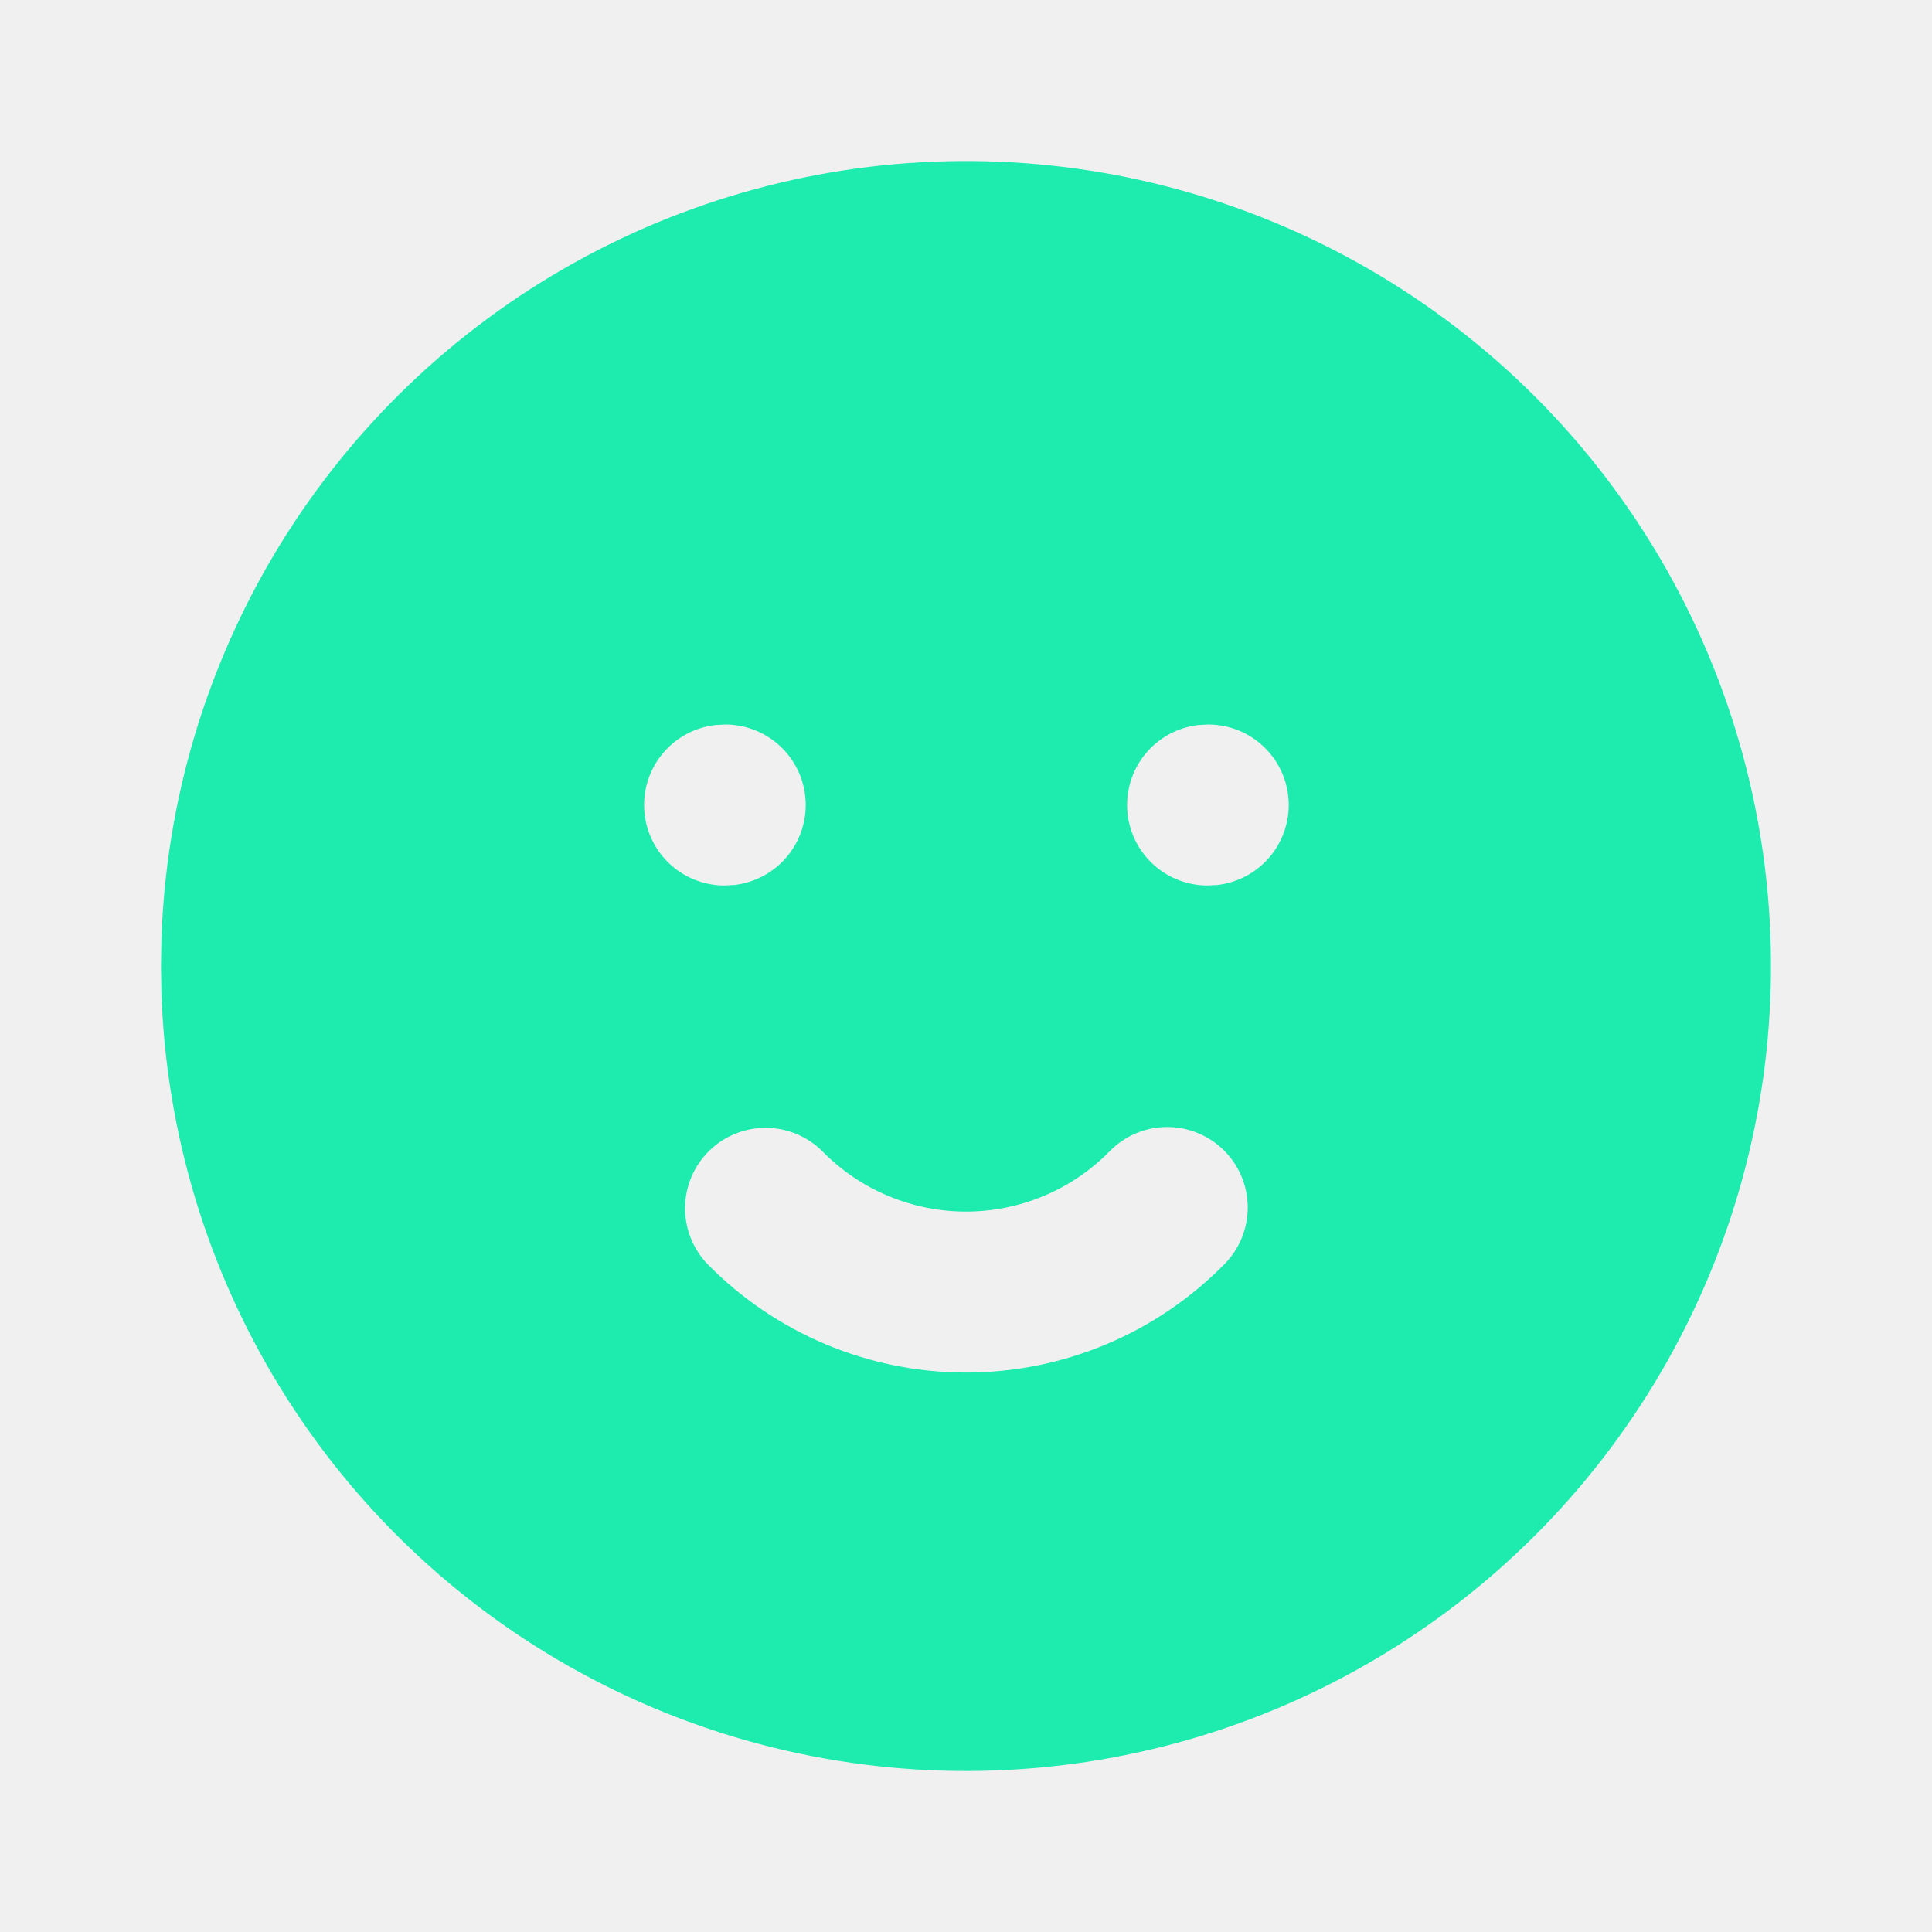
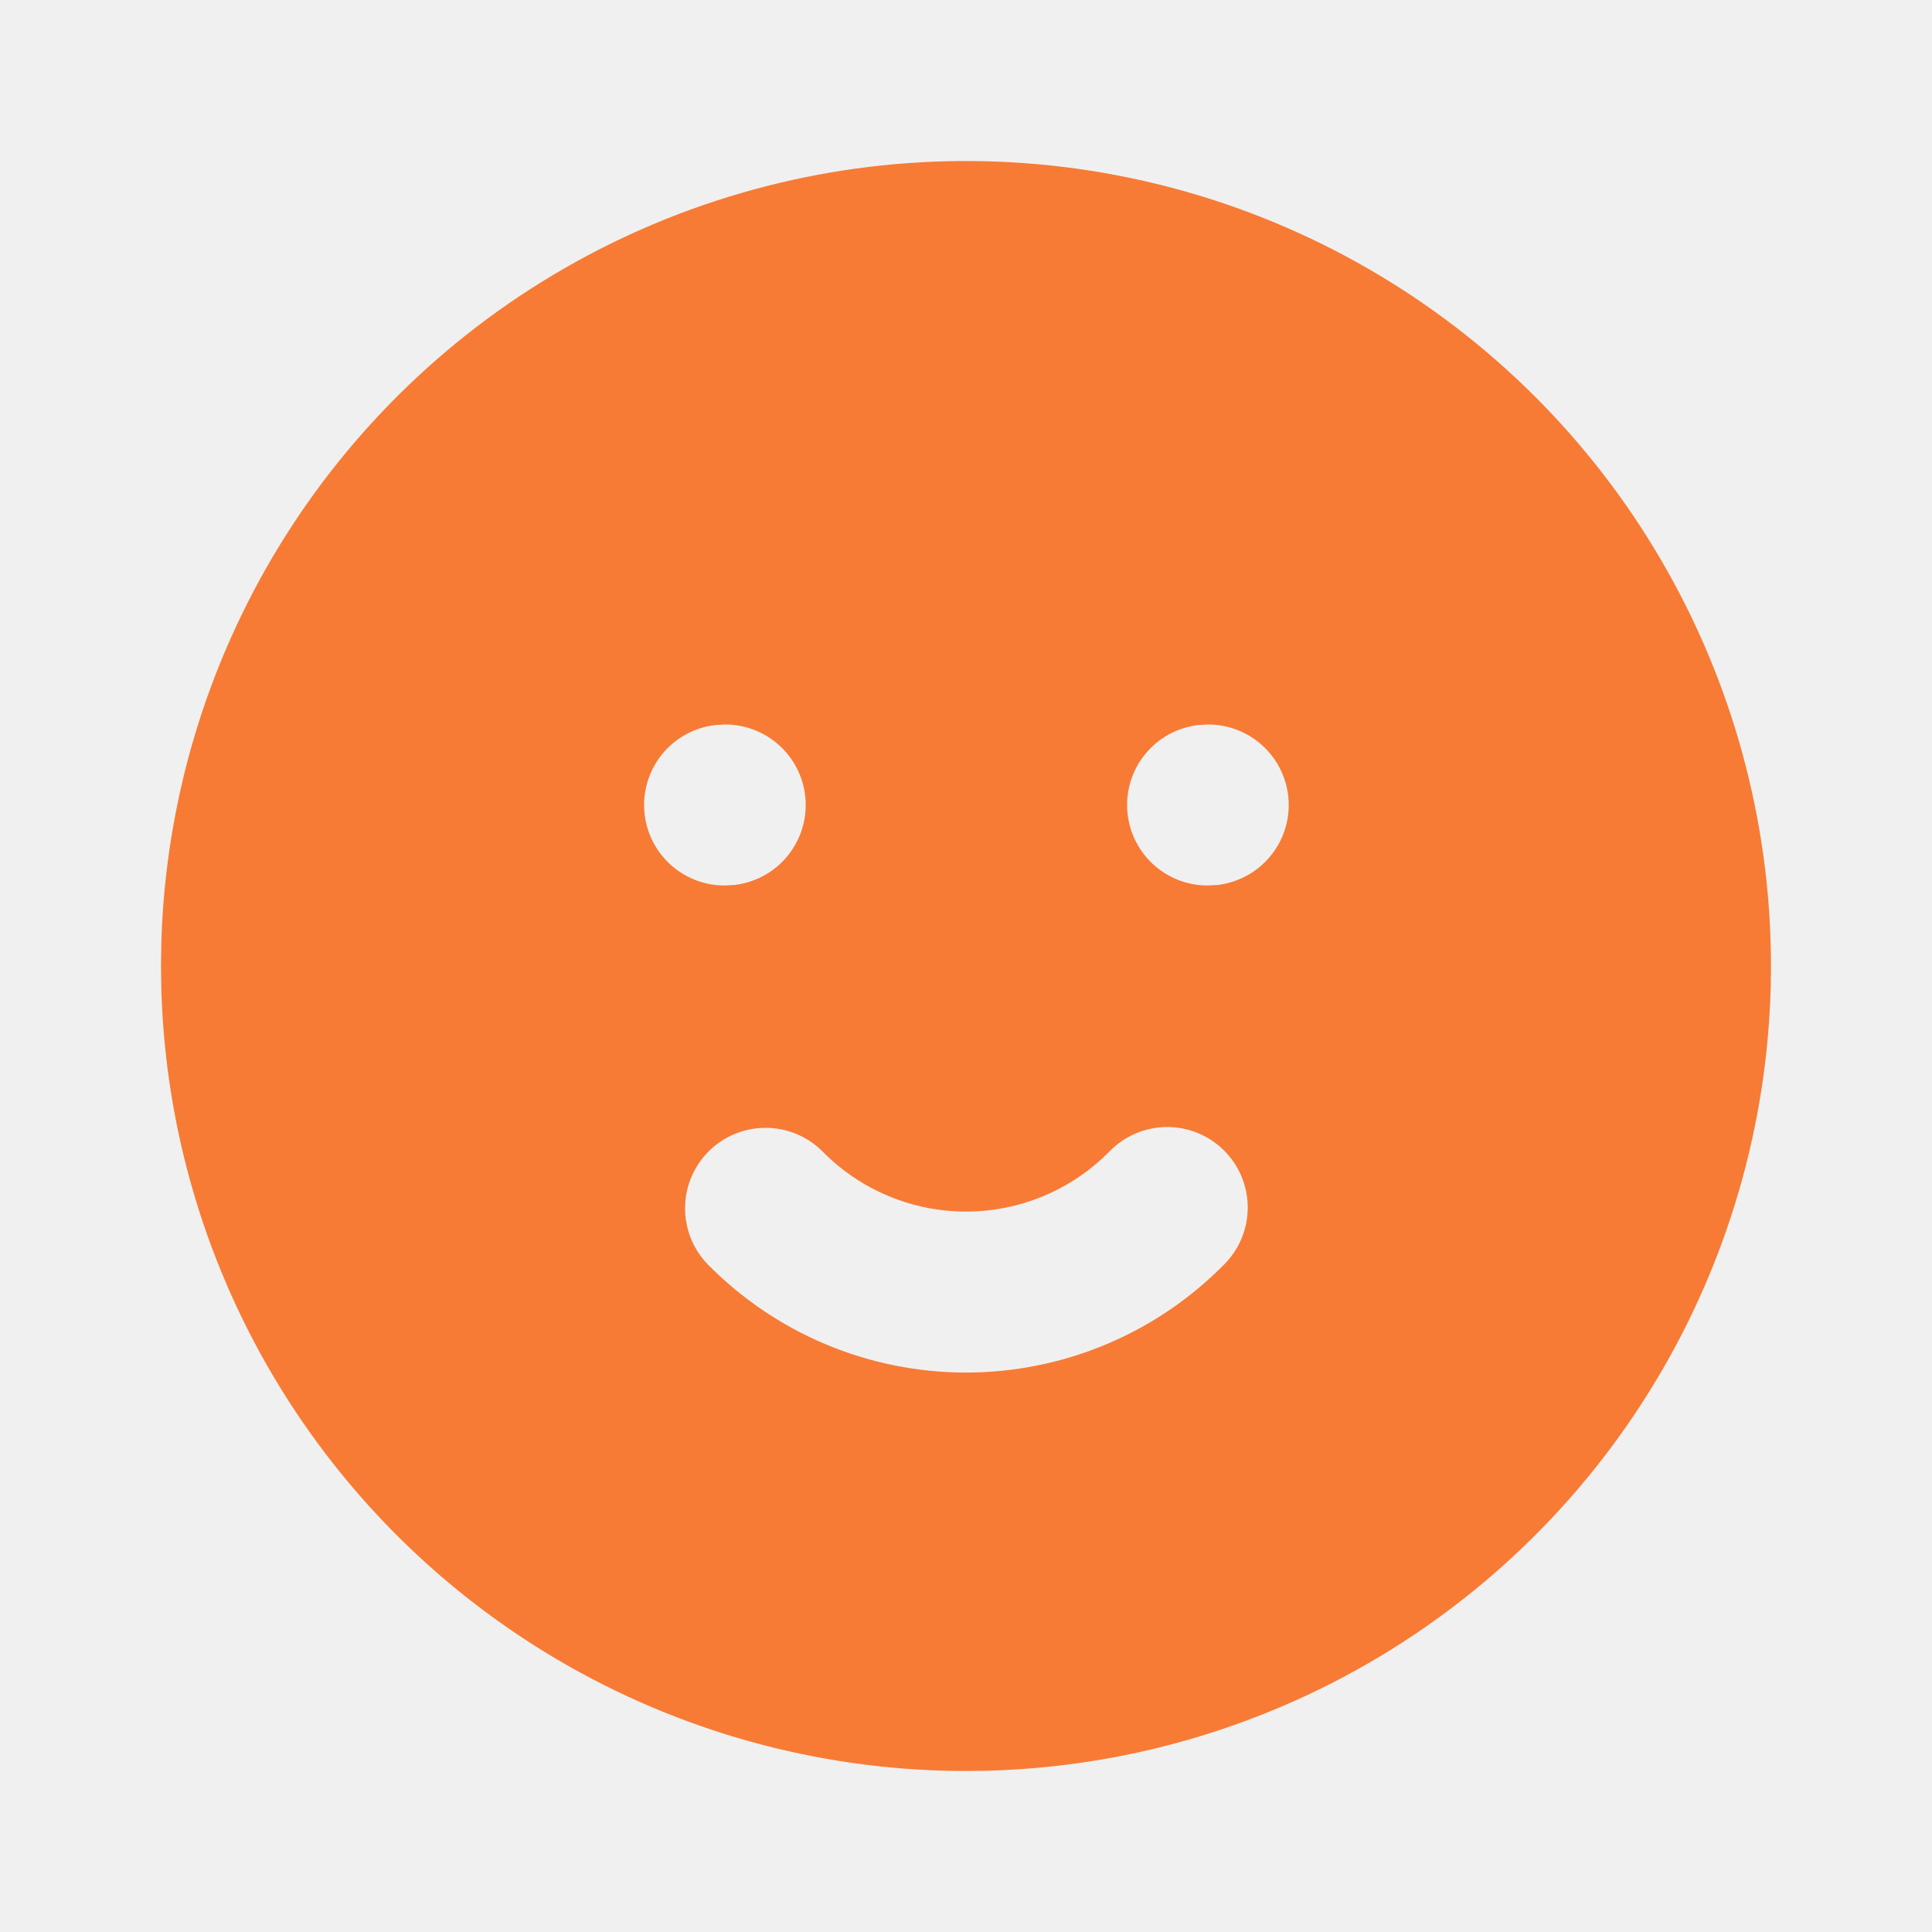
<svg xmlns="http://www.w3.org/2000/svg" width="64" height="64" viewBox="0 0 64 64" fill="none">
-   <g clip-path="url(#clip0_1_159)">
-     <path d="M45.333 8.907C49.355 11.229 52.701 14.561 55.039 18.574C57.378 22.587 58.628 27.141 58.665 31.785C58.703 36.429 57.527 41.002 55.253 45.053C52.98 49.102 49.689 52.489 45.705 54.876C41.721 57.263 37.182 58.568 32.539 58.661C27.895 58.755 23.308 57.635 19.231 55.411C15.153 53.188 11.728 49.937 9.292 45.983C6.857 42.028 5.497 37.506 5.347 32.864L5.333 32L5.347 31.136C5.496 26.531 6.836 22.043 9.236 18.109C11.637 14.176 15.015 10.932 19.042 8.693C23.07 6.454 27.608 5.297 32.216 5.335C36.824 5.372 41.343 6.603 45.333 8.907ZM40.533 38.096C40.028 37.601 39.347 37.327 38.64 37.334C37.933 37.341 37.258 37.628 36.763 38.133C36.142 38.767 35.401 39.271 34.583 39.614C33.765 39.958 32.887 40.135 32 40.135C31.113 40.135 30.235 39.958 29.417 39.614C28.599 39.271 27.858 38.767 27.237 38.133C26.74 37.64 26.068 37.362 25.367 37.361C24.667 37.359 23.993 37.633 23.493 38.123C22.993 38.614 22.706 39.281 22.694 39.982C22.682 40.682 22.946 41.359 23.429 41.867C24.547 43.007 25.88 43.913 27.352 44.531C28.823 45.149 30.404 45.468 32 45.468C33.596 45.468 35.176 45.149 36.648 44.531C38.12 43.913 39.453 43.007 40.571 41.867C41.066 41.362 41.34 40.681 41.333 39.974C41.326 39.267 41.038 38.591 40.533 38.096ZM24.027 24L23.688 24.019C23.013 24.099 22.394 24.434 21.958 24.955C21.522 25.476 21.301 26.144 21.341 26.823C21.381 27.502 21.678 28.139 22.172 28.606C22.667 29.072 23.32 29.333 24 29.333L24.339 29.315C25.014 29.234 25.632 28.899 26.069 28.378C26.505 27.857 26.726 27.189 26.686 26.51C26.646 25.832 26.349 25.194 25.854 24.728C25.36 24.261 24.706 24.001 24.027 24ZM40.027 24L39.688 24.019C39.013 24.099 38.394 24.434 37.958 24.955C37.522 25.476 37.301 26.144 37.341 26.823C37.381 27.502 37.678 28.139 38.172 28.606C38.667 29.072 39.32 29.333 40 29.333L40.339 29.315C41.014 29.234 41.632 28.899 42.069 28.378C42.505 27.857 42.726 27.189 42.686 26.51C42.646 25.832 42.349 25.194 41.854 24.728C41.36 24.261 40.706 24.001 40.027 24Z" fill="#1DECAE" />
+   <g clip-path="url(#clip0_1_55)">
+     <path d="M45.333 8.907C49.355 11.229 52.701 14.561 55.039 18.574C57.378 22.587 58.628 27.141 58.665 31.785C58.703 36.429 57.527 41.002 55.253 45.053C52.98 49.102 49.689 52.489 45.705 54.876C41.721 57.263 37.182 58.568 32.539 58.661C27.895 58.755 23.308 57.635 19.231 55.411C15.153 53.188 11.728 49.937 9.292 45.983C6.857 42.028 5.497 37.506 5.347 32.864L5.333 32L5.347 31.136C5.496 26.531 6.836 22.043 9.236 18.109C11.637 14.176 15.015 10.932 19.042 8.693C23.07 6.454 27.608 5.297 32.216 5.335C36.824 5.372 41.343 6.603 45.333 8.907ZM40.533 38.096C40.028 37.601 39.347 37.327 38.64 37.334C37.933 37.341 37.258 37.628 36.763 38.133C36.142 38.767 35.401 39.271 34.583 39.614C33.765 39.958 32.887 40.135 32 40.135C31.113 40.135 30.235 39.958 29.417 39.614C28.599 39.271 27.858 38.767 27.237 38.133C26.74 37.64 26.068 37.362 25.367 37.361C24.667 37.359 23.993 37.633 23.493 38.123C22.993 38.614 22.706 39.281 22.694 39.982C22.682 40.682 22.946 41.359 23.429 41.867C24.547 43.007 25.88 43.913 27.352 44.531C28.823 45.149 30.404 45.468 32 45.468C33.596 45.468 35.176 45.149 36.648 44.531C38.12 43.913 39.453 43.007 40.571 41.867C41.066 41.362 41.34 40.681 41.333 39.974C41.326 39.267 41.038 38.591 40.533 38.096ZM24.027 24L23.688 24.019C23.013 24.099 22.394 24.434 21.958 24.955C21.522 25.476 21.301 26.144 21.341 26.823C21.381 27.502 21.678 28.139 22.172 28.606C22.667 29.072 23.32 29.333 24 29.333L24.339 29.315C25.014 29.234 25.632 28.899 26.069 28.378C26.505 27.857 26.726 27.189 26.686 26.51C26.646 25.832 26.349 25.194 25.854 24.728C25.36 24.261 24.706 24.001 24.027 24ZM40.027 24L39.688 24.019C39.013 24.099 38.394 24.434 37.958 24.955C37.522 25.476 37.301 26.144 37.341 26.823C37.381 27.502 37.678 28.139 38.172 28.606C38.667 29.072 39.32 29.333 40 29.333L40.339 29.315C41.014 29.234 41.632 28.899 42.069 28.378C42.505 27.857 42.726 27.189 42.686 26.51C42.646 25.832 42.349 25.194 41.854 24.728C41.36 24.261 40.706 24.001 40.027 24Z" fill="#F77B35" />
  </g>
  <defs>
-     <clipPath id="clip0_1_159">
+     <clipPath id="clip0_1_55">
      <rect width="64" height="64" fill="white" />
    </clipPath>
  </defs>
</svg>
